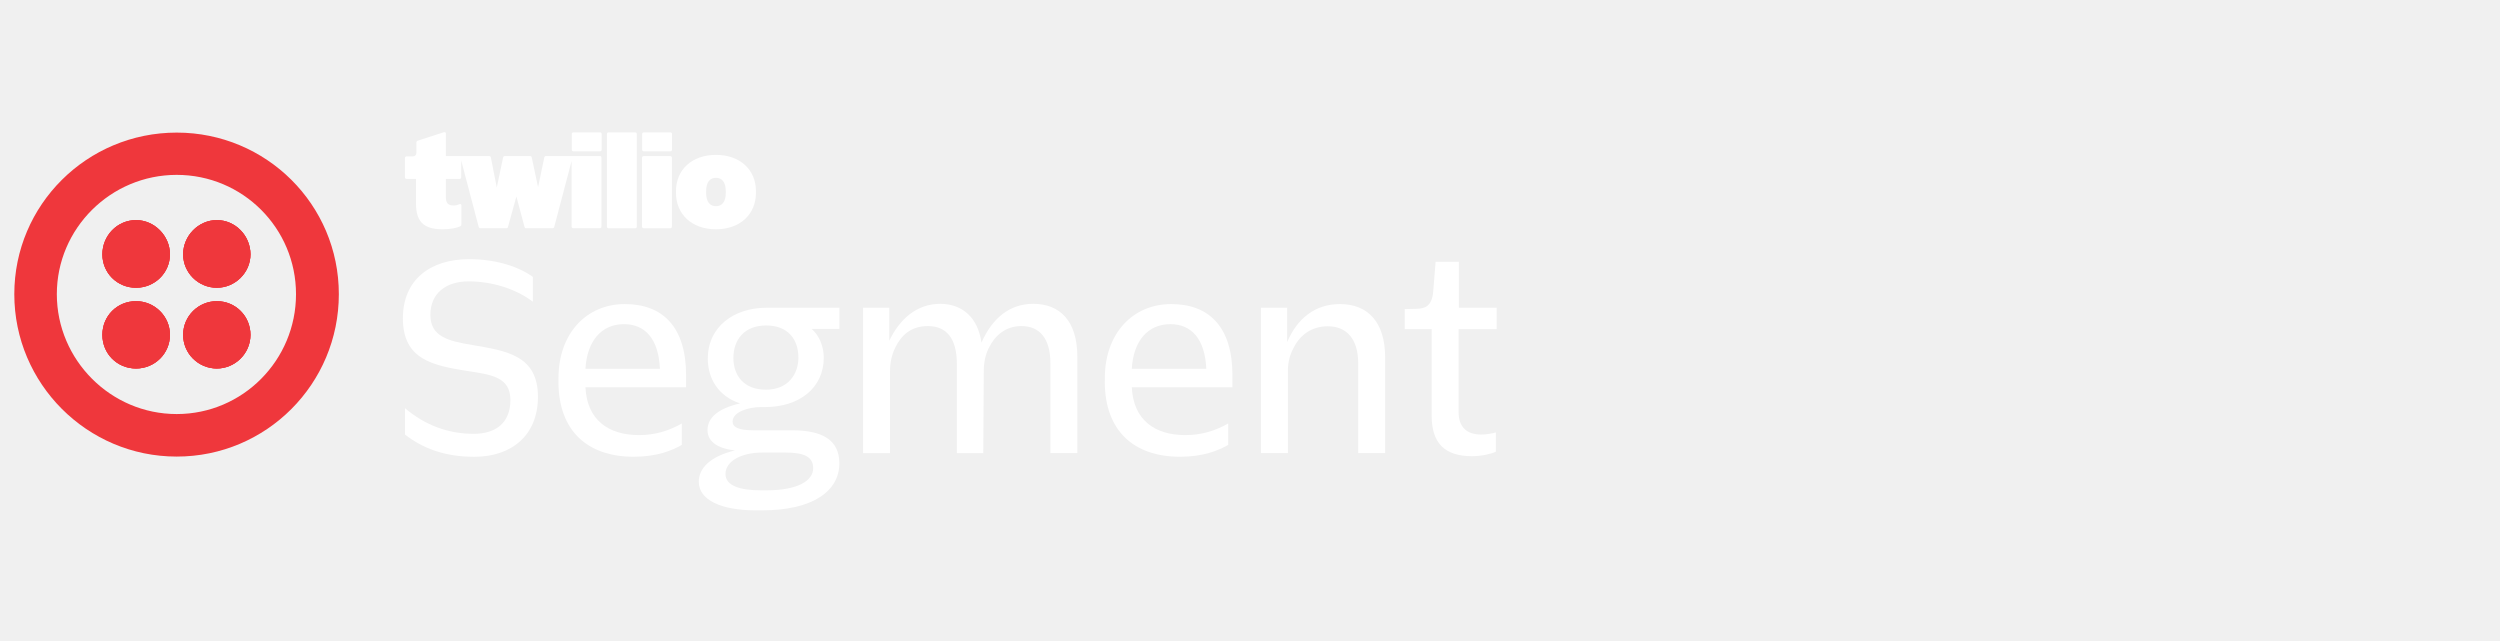
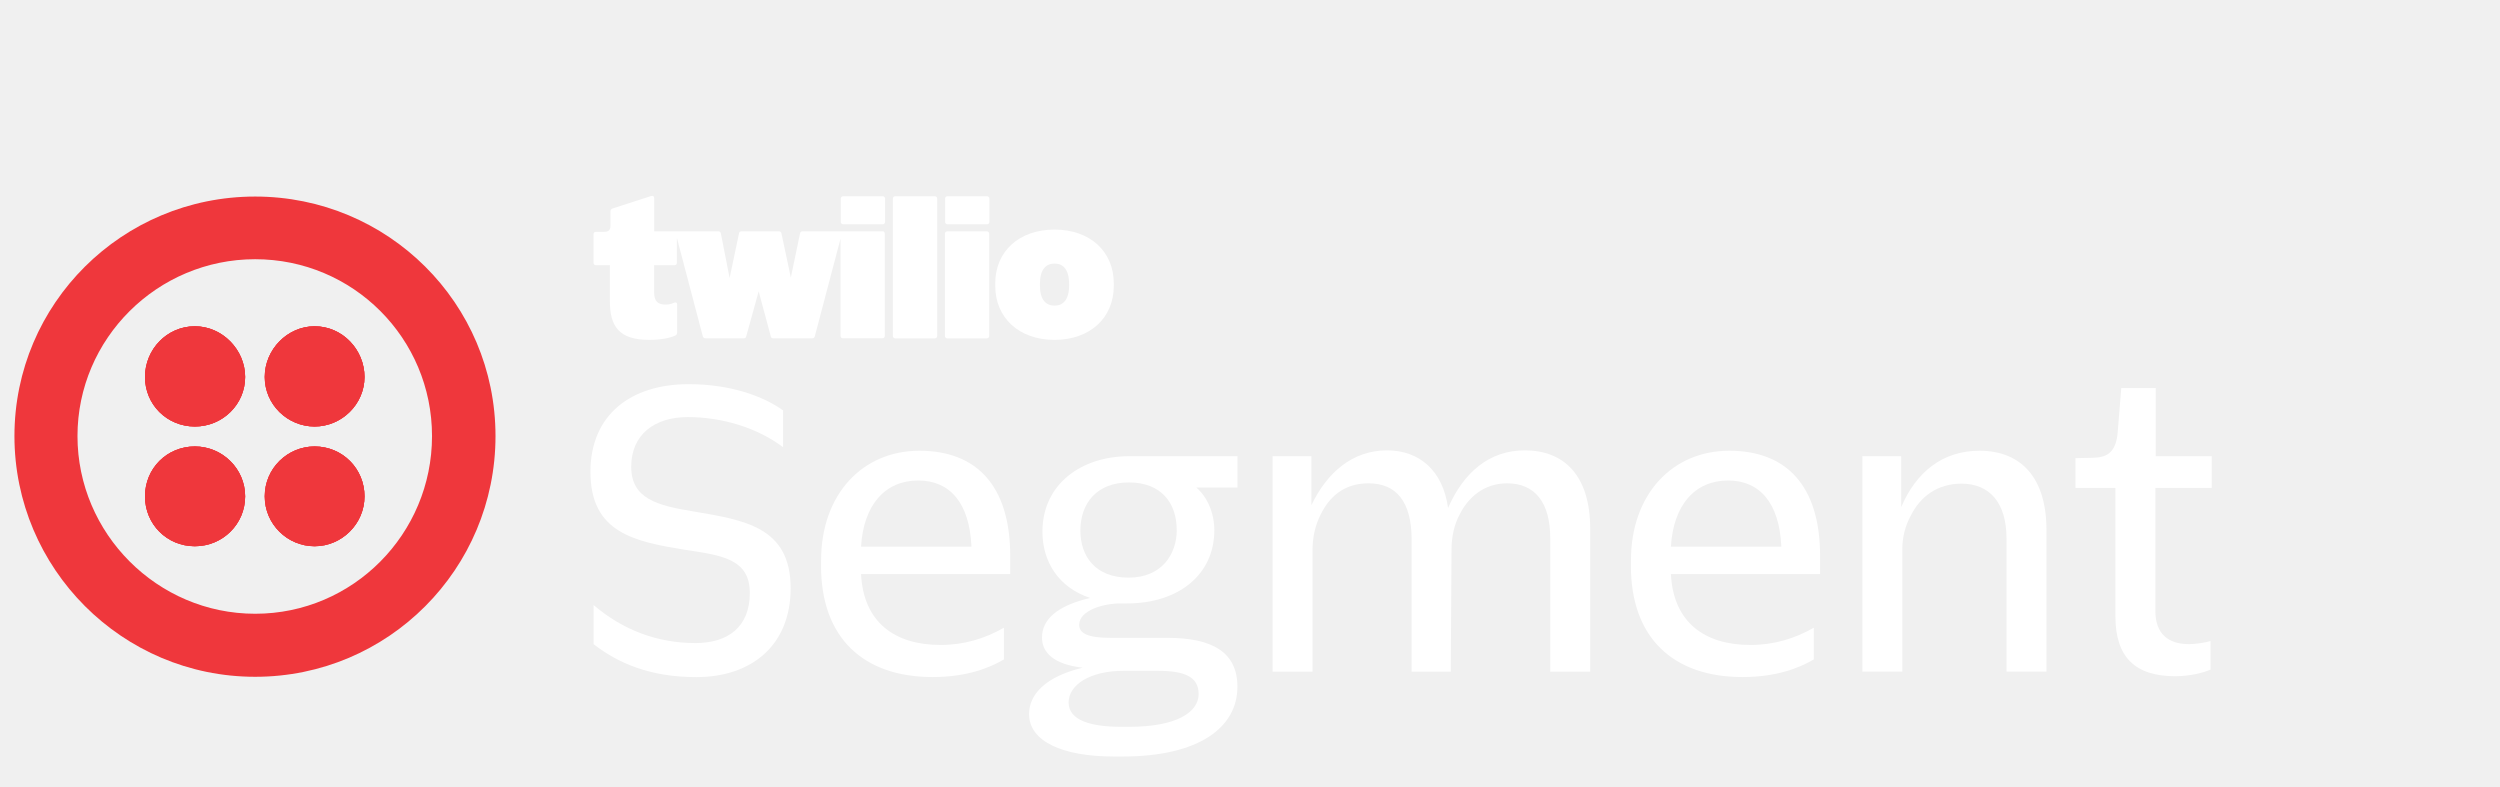
- <svg xmlns="http://www.w3.org/2000/svg" width="294.5" height="75.5" id="Constructor" viewBox="175 0 294.5 151" margin="5px;">
+ <svg xmlns="http://www.w3.org/2000/svg" id="Constructor" viewBox="165 0 125 125" margin="5px;" width="240" height="75.5">
  <defs>
    <style>
      .cls-1 {
        fill: none;
        opacity: 0;
      }

      .cls-2 {
        fill: #ef373c;
      }

      .cls-3 {
        fill: #fff;
      }
    </style>
  </defs>
  <path class="cls-1" d="M.5.5v137.66h410.4V.5H.5Z" />
  <g>
    <g>
      <rect class="cls-3" x="179.04" y="31.19" width="7.04" height="4.46" rx=".37" ry=".37" />
      <rect class="cls-3" x="179.01" y="36.77" width="7.04" height="17.01" rx=".37" ry=".37" />
      <rect class="cls-3" x="170.74" y="31.19" width="7.04" height="22.59" rx=".37" ry=".37" />
      <rect class="cls-3" x="162.46" y="31.19" width="7.04" height="4.46" rx=".37" ry=".37" />
      <path class="cls-3" d="M169.12,36.77h-12.74c-.22,0-.34.09-.4.34l-1.46,7-1.49-7c-.03-.22-.19-.34-.4-.34h-5.95c-.22,0-.37.12-.4.34l-1.49,7.07-1.39-7.07c-.06-.25-.19-.34-.4-.34h-10.2v-5.3c0-.28-.19-.4-.5-.31l-6.11,1.98c-.22.06-.34.25-.34.46v2.32c0,.65-.34.93-.99.93h-1.33c-.22,0-.37.15-.37.37v4.56c0,.22.15.37.37.37h2.23v5.73c0,4,1.46,6.14,6.26,6.14,1.86,0,3.32-.31,4.12-.68.25-.12.31-.28.31-.53v-4.46c0-.25-.22-.37-.53-.22-.4.19-.81.28-1.27.28-1.24,0-1.86-.46-1.86-2.01v-4.25h3.25c.22,0,.37-.16.37-.37v-3.97l4.12,15.65c.06.22.22.31.46.31h6.07c.22,0,.31-.09.37-.31l1.98-7.16,1.92,7.16c.06.22.15.31.37.31h6.17c.25,0,.4-.09.46-.31l4.09-15.53v15.46c0,.22.15.37.37.37h6.29c.22,0,.37-.15.37-.37v-16.27c0-.22-.15-.37-.37-.37Z" />
      <path class="cls-3" d="M196.43,36.49c-5.67,0-9.42,3.5-9.42,8.55v.4c0,5.05,3.75,8.58,9.42,8.58s9.42-3.53,9.42-8.58v-.4c0-5.05-3.75-8.55-9.42-8.55ZM198.75,45.36c0,2.29-.96,3.22-2.32,3.22s-2.32-.93-2.32-3.22v-.22c0-2.32.96-3.25,2.32-3.25s2.32.93,2.32,3.25v.22Z" />
    </g>
    <g>
      <path class="cls-2" d="M69.38,31.24c-21.13,0-38.26,17.01-38.26,38.07s17.13,38.26,38.26,38.26,38.2-17.13,38.2-38.26-17.13-38.07-38.2-38.07ZM69.38,97.55c-15.55,0-28.24-12.75-28.24-28.24s12.69-28.11,28.24-28.11,28.11,12.56,28.11,28.11-12.56,28.24-28.11,28.24Z" />
      <path class="cls-2" d="M78.83,51.86c-4.31,0-7.93,3.68-7.93,8.06s3.62,7.87,7.93,7.87,7.93-3.55,7.93-7.87-3.49-8.06-7.93-8.06Z" />
      <path class="cls-2" d="M78.83,51.86c-4.31,0-7.93,3.68-7.93,8.06s3.62,7.87,7.93,7.87,7.93-3.55,7.93-7.87-3.49-8.06-7.93-8.06Z" />
      <path class="cls-2" d="M78.83,51.86c-4.31,0-7.93,3.68-7.93,8.06s3.62,7.87,7.93,7.87,7.93-3.55,7.93-7.87-3.49-8.06-7.93-8.06Z" />
      <path class="cls-2" d="M78.83,70.96c-4.31,0-7.93,3.49-7.93,7.93s3.62,7.93,7.93,7.93,7.93-3.55,7.93-7.93-3.49-7.93-7.93-7.93Z" />
      <path class="cls-2" d="M78.83,70.96c-4.31,0-7.93,3.49-7.93,7.93s3.62,7.93,7.93,7.93,7.93-3.55,7.93-7.93-3.49-7.93-7.93-7.93Z" />
      <path class="cls-2" d="M78.83,70.96c-4.31,0-7.93,3.49-7.93,7.93s3.62,7.93,7.93,7.93,7.93-3.55,7.93-7.93-3.49-7.93-7.93-7.93Z" />
      <path class="cls-2" d="M59.8,51.86c-4.44,0-7.93,3.68-7.93,8.06s3.49,7.87,7.93,7.87,7.99-3.55,7.99-7.87-3.62-8.06-7.99-8.06Z" />
      <path class="cls-2" d="M59.8,51.86c-4.44,0-7.93,3.68-7.93,8.06s3.49,7.87,7.93,7.87,7.99-3.55,7.99-7.87-3.62-8.06-7.99-8.06Z" />
      <path class="cls-2" d="M59.8,51.86c-4.44,0-7.93,3.68-7.93,8.06s3.49,7.87,7.93,7.87,7.99-3.55,7.99-7.87-3.62-8.06-7.99-8.06Z" />
      <path class="cls-2" d="M59.8,70.96c-4.44,0-7.93,3.49-7.93,7.93s3.49,7.93,7.93,7.93,7.99-3.55,7.99-7.93-3.62-7.93-7.99-7.93Z" />
      <path class="cls-2" d="M59.8,70.96c-4.44,0-7.93,3.49-7.93,7.93s3.49,7.93,7.93,7.93,7.99-3.55,7.99-7.93-3.62-7.93-7.99-7.93Z" />
      <path class="cls-2" d="M59.8,70.96c-4.44,0-7.93,3.49-7.93,7.93s3.49,7.93,7.93,7.93,7.99-3.55,7.99-7.93-3.62-7.93-7.99-7.93Z" />
    </g>
    <g>
      <path class="cls-3" d="M123.17,102.39v-6.22c4.67,3.98,10.15,6.04,16.18,6.04,5.17,0,8.65-2.55,8.65-7.97s-4.48-5.98-10.27-6.85c-8.03-1.31-15.06-2.68-15.06-12.39,0-9.02,6.35-13.94,15.62-13.94,6.66,0,11.89,1.93,15,4.17v5.85c-4.11-3.11-9.77-4.79-15.12-4.79s-9.02,2.8-9.02,7.9,4.17,6.16,9.9,7.1c8.03,1.37,15.44,2.43,15.44,12.2,0,9.09-6.22,14.13-15,14.13-7.28,0-12.38-2.18-16.31-5.23Z" />
      <path class="cls-3" d="M159.33,89.94v-.87c0-10.52,6.6-17.43,15.62-17.43s14.44,5.48,14.44,16.74v2.86h-23.71c.37,7.66,5.35,11.27,12.63,11.27,3.73,0,7.03-1,10.08-2.74v5.04c-2.24,1.31-5.85,2.8-11.33,2.8-10.95,0-17.74-6.16-17.74-17.68ZM165.68,86.89h17.55c-.31-7.03-3.48-10.52-8.46-10.52-5.29,0-8.71,3.92-9.09,10.52Z" />
      <path class="cls-3" d="M192.38,113.53c0-3.17,2.61-5.98,8.53-7.41-4.54-.5-6.47-2.37-6.47-4.79,0-2.8,2.3-5.04,7.66-6.29-5.1-1.68-7.59-5.85-7.59-10.52,0-7.66,6.29-12.01,13.76-12.01h17.24v4.98h-6.54c1.74,1.49,2.86,4.05,2.86,6.78,0,7.1-5.73,11.64-13.88,11.64h-1.06c-2.61,0-6.54,1.06-6.54,3.42,0,1.31,1.37,2.05,4.92,2.05h9.09c7.1,0,11.14,2.24,11.14,7.78,0,6.41-6.04,11.08-18.24,11.08h-1.43c-8.15,0-13.44-2.43-13.44-6.72ZM219.33,110.29c0-2.74-2.24-3.67-6.54-3.67h-5.41c-5.23,0-8.71,2.18-8.71,5.04s3.61,3.86,8.34,3.86h1.31c7.47,0,11.02-2.3,11.02-5.23ZM215.85,84.21c0-4.23-2.43-7.53-7.59-7.53s-7.72,3.36-7.72,7.66c0,4.05,2.37,7.47,7.66,7.47s7.66-3.73,7.66-7.59Z" />
      <path class="cls-3" d="M231.1,72.51h6.16v7.78c2.43-5.1,6.47-8.71,12.01-8.71,5.17,0,8.9,3.24,9.71,9.15,2.49-5.66,6.54-9.15,12.2-9.15,6.22,0,10.39,3.98,10.39,12.45v22.72h-6.35v-21.22c0-5.66-2.43-8.71-6.85-8.71-3.73,0-6.22,2.3-7.53,4.92-.93,1.68-1.31,3.73-1.31,5.6l-.12,19.42h-6.22v-20.98c0-6.04-2.43-8.96-6.85-8.96-4.05,0-6.29,2.3-7.59,4.92-.87,1.68-1.31,3.67-1.31,5.6v19.42h-6.35v-34.23Z" />
      <path class="cls-3" d="M288.05,89.94v-.87c0-10.52,6.6-17.43,15.62-17.43s14.44,5.48,14.44,16.74v2.86h-23.71c.37,7.66,5.35,11.27,12.63,11.27,3.74,0,7.03-1,10.08-2.74v5.04c-2.24,1.31-5.85,2.8-11.33,2.8-10.95,0-17.74-6.16-17.74-17.68ZM294.4,86.89h17.55c-.31-7.03-3.49-10.52-8.46-10.52-5.29,0-8.71,3.92-9.09,10.52Z" />
      <path class="cls-3" d="M324.84,72.51h6.16v8.09c2.37-5.54,6.54-8.96,12.45-8.96,6.54,0,10.64,4.23,10.64,12.57v22.53h-6.35v-21.16c0-5.66-2.68-8.71-7.16-8.71-3.8,0-6.54,2.05-8.03,5.04-.87,1.56-1.37,3.42-1.37,5.35v19.48h-6.35v-34.23Z" />
      <path class="cls-3" d="M365.05,97.97v-20.42h-6.35v-4.73l2.8-.06c1.99-.06,3.67-.62,3.92-4.17l.56-6.91h5.48v10.83h8.9v5.04h-8.96v19.54c0,3.61,1.99,5.29,5.35,5.29,1.06,0,2.62-.25,3.42-.5v4.54c-1.06.5-3.3,1.06-5.6,1.06-6.35,0-9.52-2.99-9.52-9.52Z" />
    </g>
  </g>
</svg>
